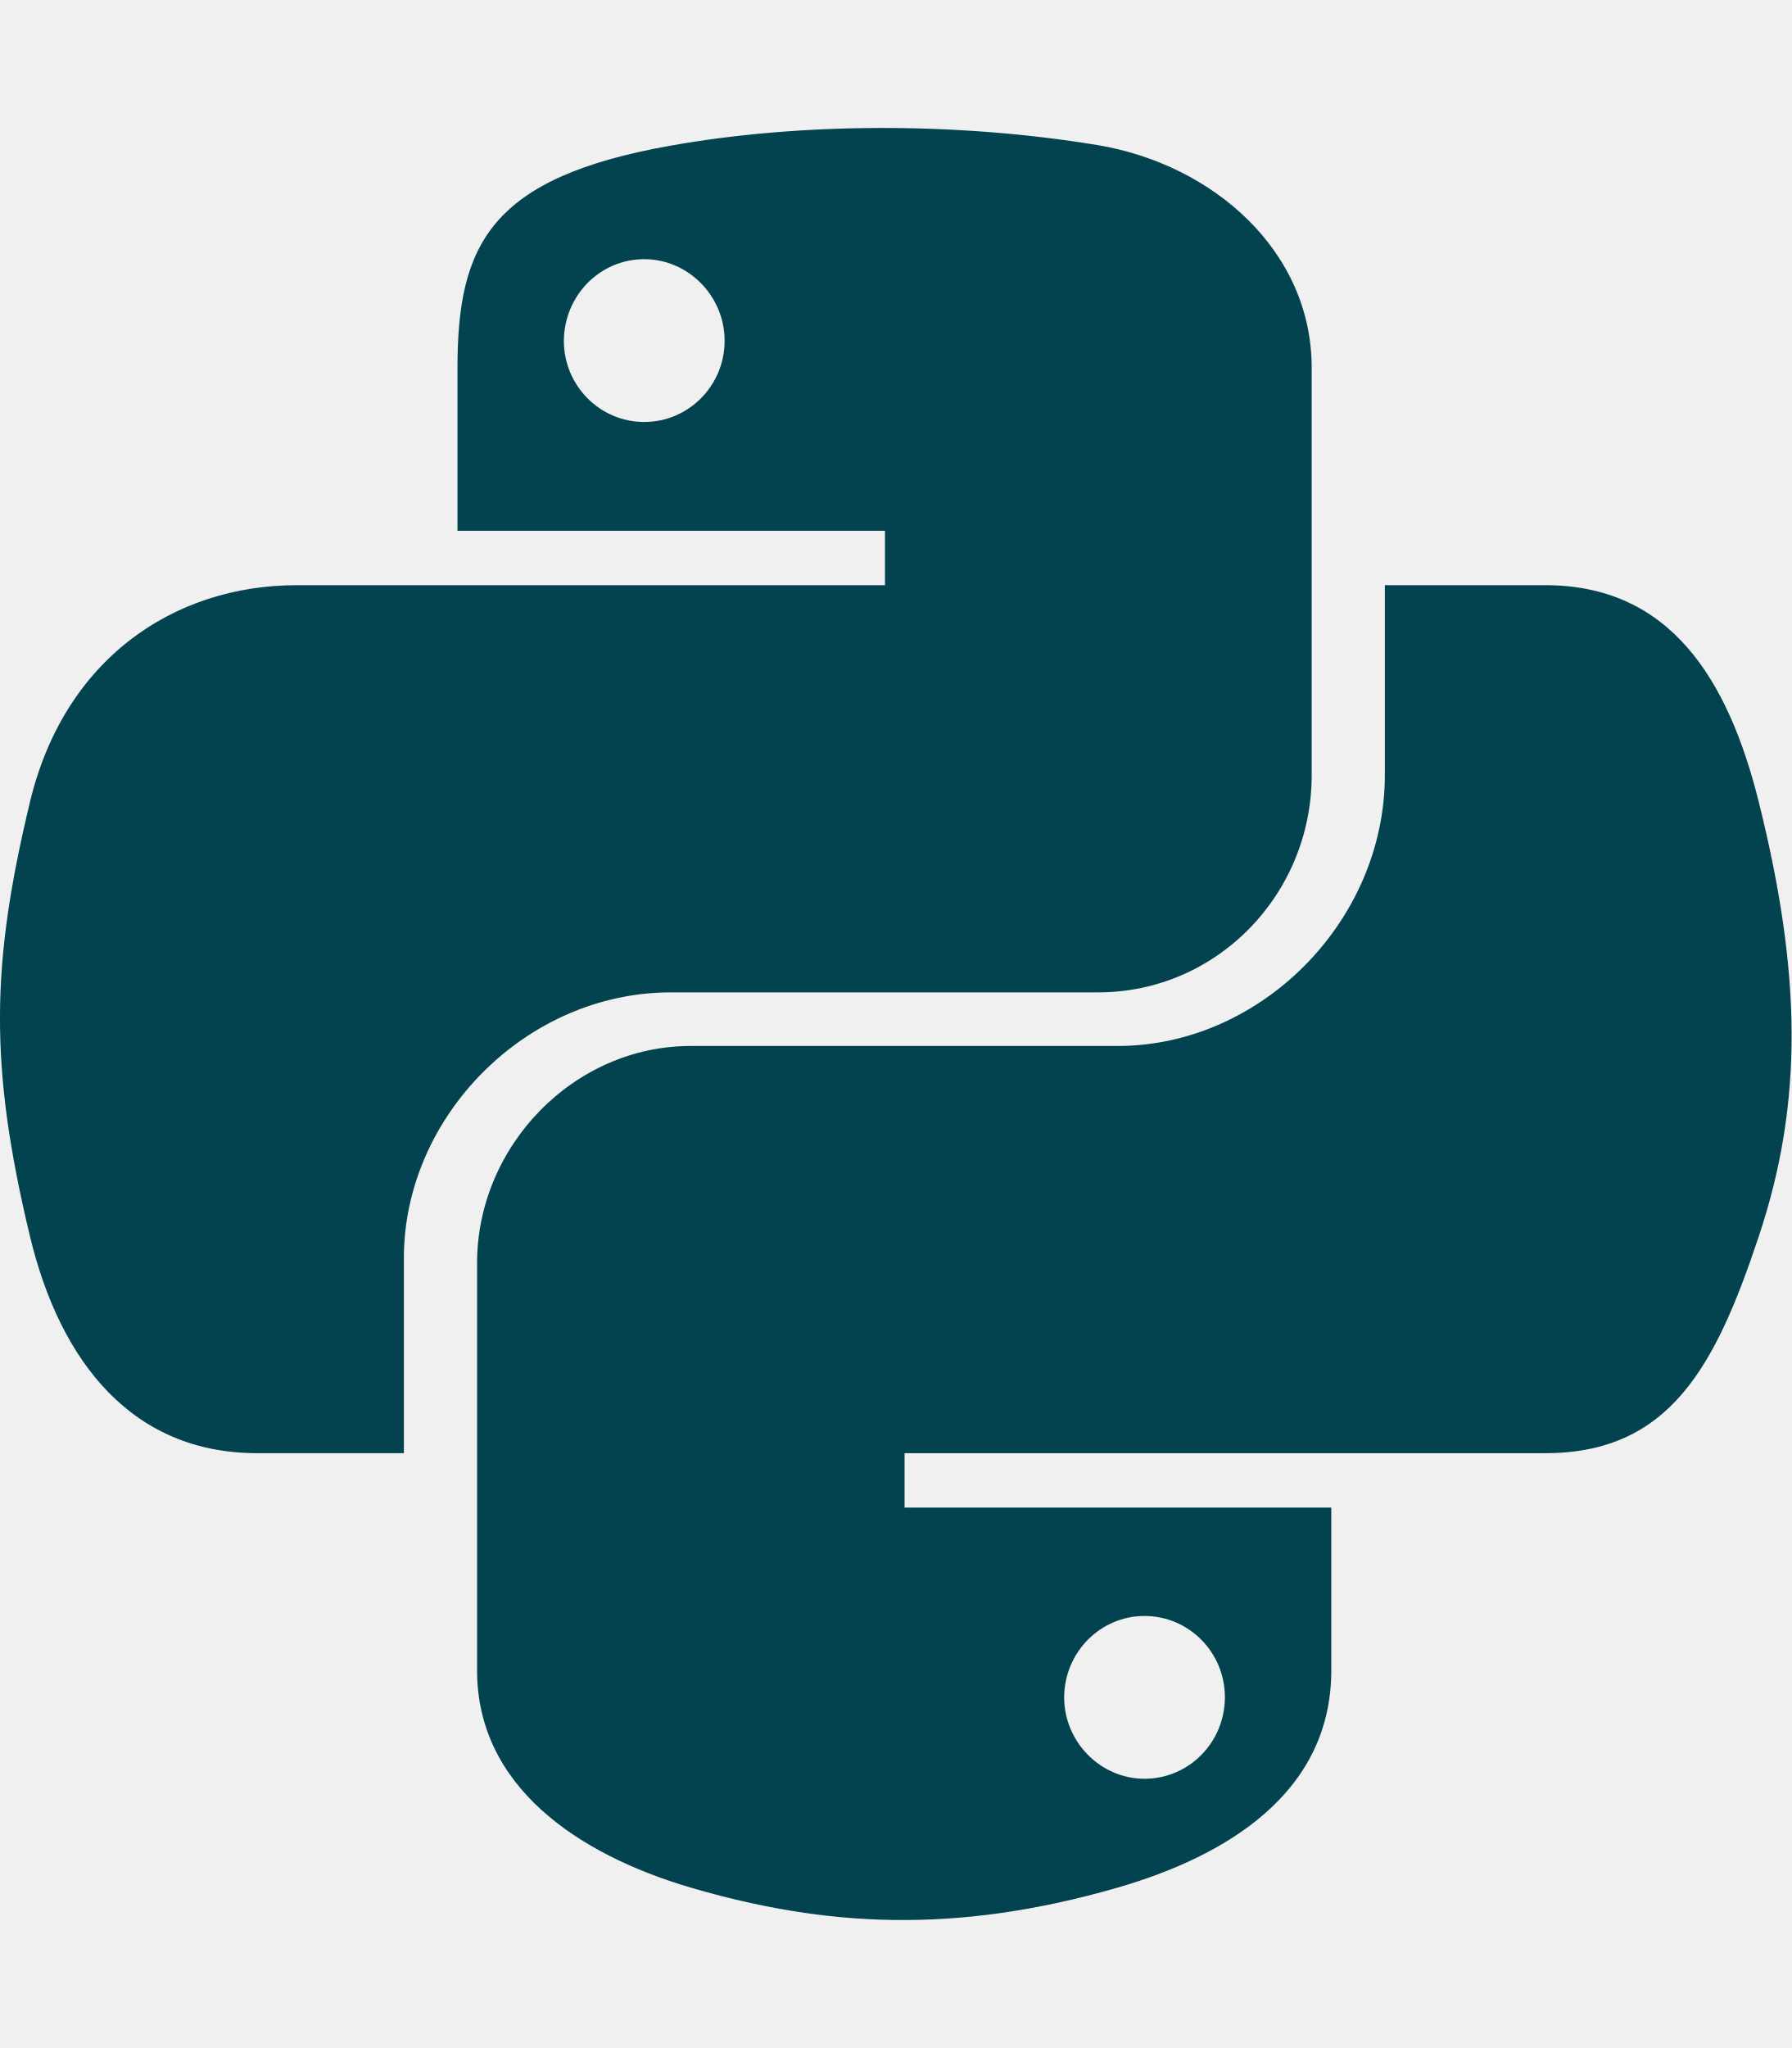
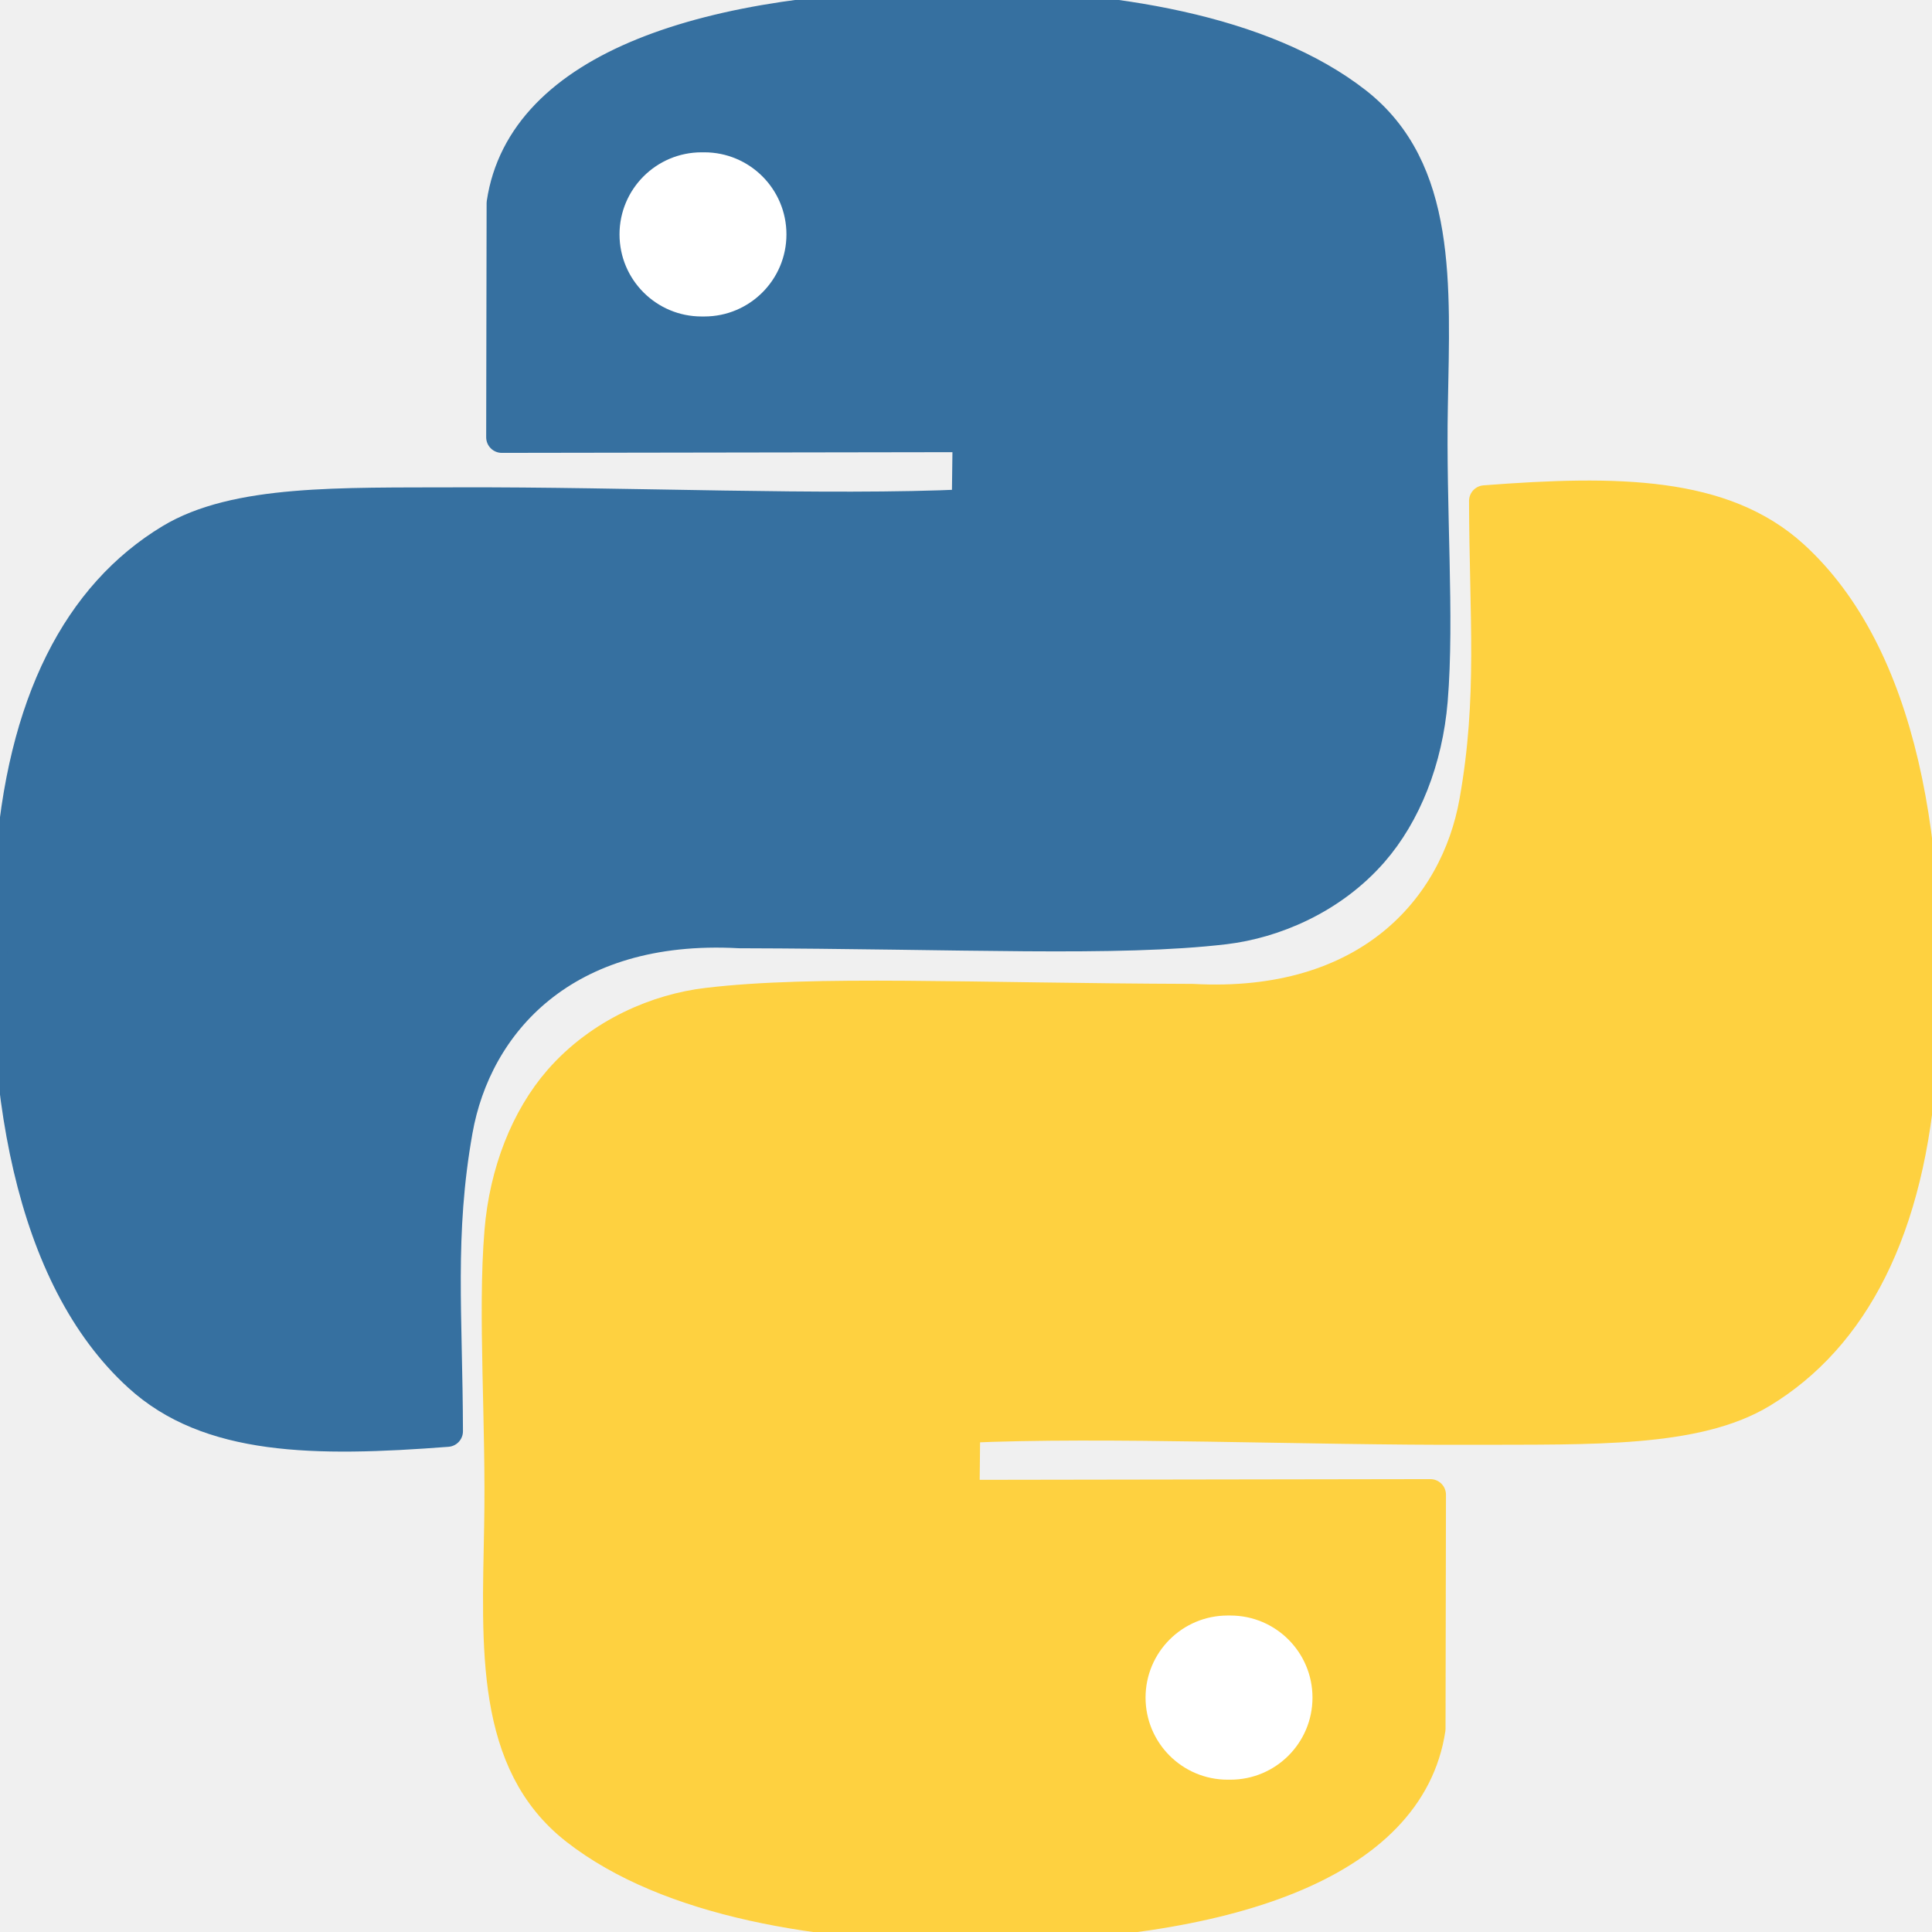
- <svg xmlns="http://www.w3.org/2000/svg" width="448" height="512" viewBox="0 0 118.533 135.467" version="1.1" id="svg874">
+ <svg xmlns="http://www.w3.org/2000/svg" id="svg874" version="1.1" viewBox="0 0 13.229 13.229" height="50" width="50">
  <defs id="defs868" />
-   <g id="layer1">
-     <path style="fill:#02434f;fill-opacity:1;stroke-width:0.265" id="path2" d="M 116.362,53.047 C 114.325,44.872 110.462,38.707 102.233,38.707 H 91.624 v 12.541 c 0,9.737 -8.255,17.939 -17.674,17.939 h -28.258 c -7.726,0 -14.129,6.615 -14.129,14.367 v 26.935 c 0,7.673 6.668,12.171 14.129,14.367 8.943,2.619 17.542,3.096 28.258,0 7.117,-2.064 14.129,-6.218 14.129,-14.367 V 99.72 H 59.847 v -3.598 h 42.386 c 8.229,0 11.271,-5.741 14.129,-14.34 2.963,-8.864 2.831,-17.383 0,-28.734 z M 75.722,106.89 c 2.937,0 5.318,2.408 5.318,5.371 0,2.99 -2.381,5.397 -5.318,5.397 -2.91,0 -5.318,-2.434 -5.318,-5.397 0.026,-2.99 2.408,-5.371 5.318,-5.371 z M 44.395,65.641 h 28.258 c 7.858,0 14.129,-6.482 14.129,-14.367 V 24.314 c 0,-7.673 -6.456,-13.414 -14.129,-14.711 -9.472,-1.561 -19.764,-1.482 -28.258,0.026 C 32.436,11.746 30.267,16.164 30.267,24.34 v 10.769 h 28.284 v 3.598 h -38.894 c -8.229,0 -15.425,4.948 -17.674,14.34 -2.593,10.769 -2.699,17.489 0,28.734 2.011,8.361 6.8,14.34 15.028,14.34 h 9.71 v -12.912 c 0,-9.34 8.07,-17.568 17.674,-17.568 z M 42.623,27.912 c -2.937,0 -5.318,-2.408 -5.318,-5.371 0.026,-2.99 2.381,-5.397 5.318,-5.397 2.91,0 5.318,2.434 5.318,5.397 0,2.963 -2.381,5.371 -5.318,5.371 z" fill="currentColor" />
+   <g style="opacity:1" id="layer1">
+     <path d="m 6.63,2.989 -3.194,0.005 0.003,-1.603 C 3.578,0.46 4.837,0.04 6.562,0.037 7.604,0.034 8.653,0.208 9.287,0.703 9.87,1.16 9.822,1.948 9.807,2.777 9.793,3.486 9.853,4.228 9.806,4.796 9.772,5.204 9.624,5.575 9.399,5.833 9.116,6.157 8.72,6.319 8.387,6.359 7.652,6.446 6.585,6.39 5.063,6.386 3.86,6.32 3.26,7.011 3.13,7.74 3.003,8.452 3.061,9.002 3.063,9.8 2.151,9.87 1.429,9.861 0.95,9.423 0.213,8.752 -0.028,7.442 0.073,5.943 0.149,4.807 0.543,4.072 1.167,3.695 1.615,3.424 2.335,3.447 3.127,3.444 4.305,3.44 5.656,3.502 6.624,3.457 Z" style="fill:#3670a0;fill-opacity:1;stroke:#3670a0;stroke-width:0.214;stroke-linecap:round;stroke-linejoin:round;stroke-miterlimit:4;stroke-dasharray:none;paint-order:markers stroke fill;stroke-opacity:1" id="rect917" />
+     <rect style="fill:#ffffff;fill-opacity:1;stroke:none;stroke-width:0.214;stroke-linecap:round;stroke-linejoin:round;stroke-miterlimit:4;stroke-dasharray:none;paint-order:markers stroke fill" id="rect965" width="1.143" height="1.124" x="4.242" y="1.043" ry="0.562" />
+     <path id="path973" style="fill:#fed140;fill-opacity:1;stroke:#fed140;stroke-width:0.214;stroke-linecap:round;stroke-linejoin:round;stroke-miterlimit:4;stroke-dasharray:none;paint-order:markers stroke fill;stroke-opacity:1" d="m 6.6,10.24 3.194,-0.005 -0.003,1.603 C 9.651,12.769 8.392,13.189 6.668,13.193 5.625,13.195 4.576,13.021 3.943,12.526 3.359,12.069 3.407,11.281 3.422,10.452 3.436,9.743 3.377,9.001 3.424,8.433 3.457,8.026 3.605,7.654 3.83,7.396 4.113,7.072 4.509,6.91 4.842,6.871 c 0.735,-0.088 1.801,-0.032 3.324,-0.027 1.203,0.066 1.803,-0.625 1.933,-1.354 0.127,-0.712 0.069,-1.263 0.067,-2.06 0.911,-0.07 1.633,-0.061 2.113,0.376 0.737,0.672 0.977,1.982 0.877,3.481 -0.076,1.136 -0.471,1.871 -1.094,2.248 -0.448,0.271 -1.168,0.248 -1.961,0.251 -1.177,0.004 -2.529,-0.057 -3.496,-0.013 z" />
+     <rect transform="scale(-1)" ry="0.562" y="-12.186" x="-8.987" height="1.124" width="1.143" id="rect975" style="fill:#ffffff;fill-opacity:1;stroke:none;stroke-width:0.214;stroke-linecap:round;stroke-linejoin:round;stroke-miterlimit:4;stroke-dasharray:none;paint-order:markers stroke fill" />
  </g>
</svg>
